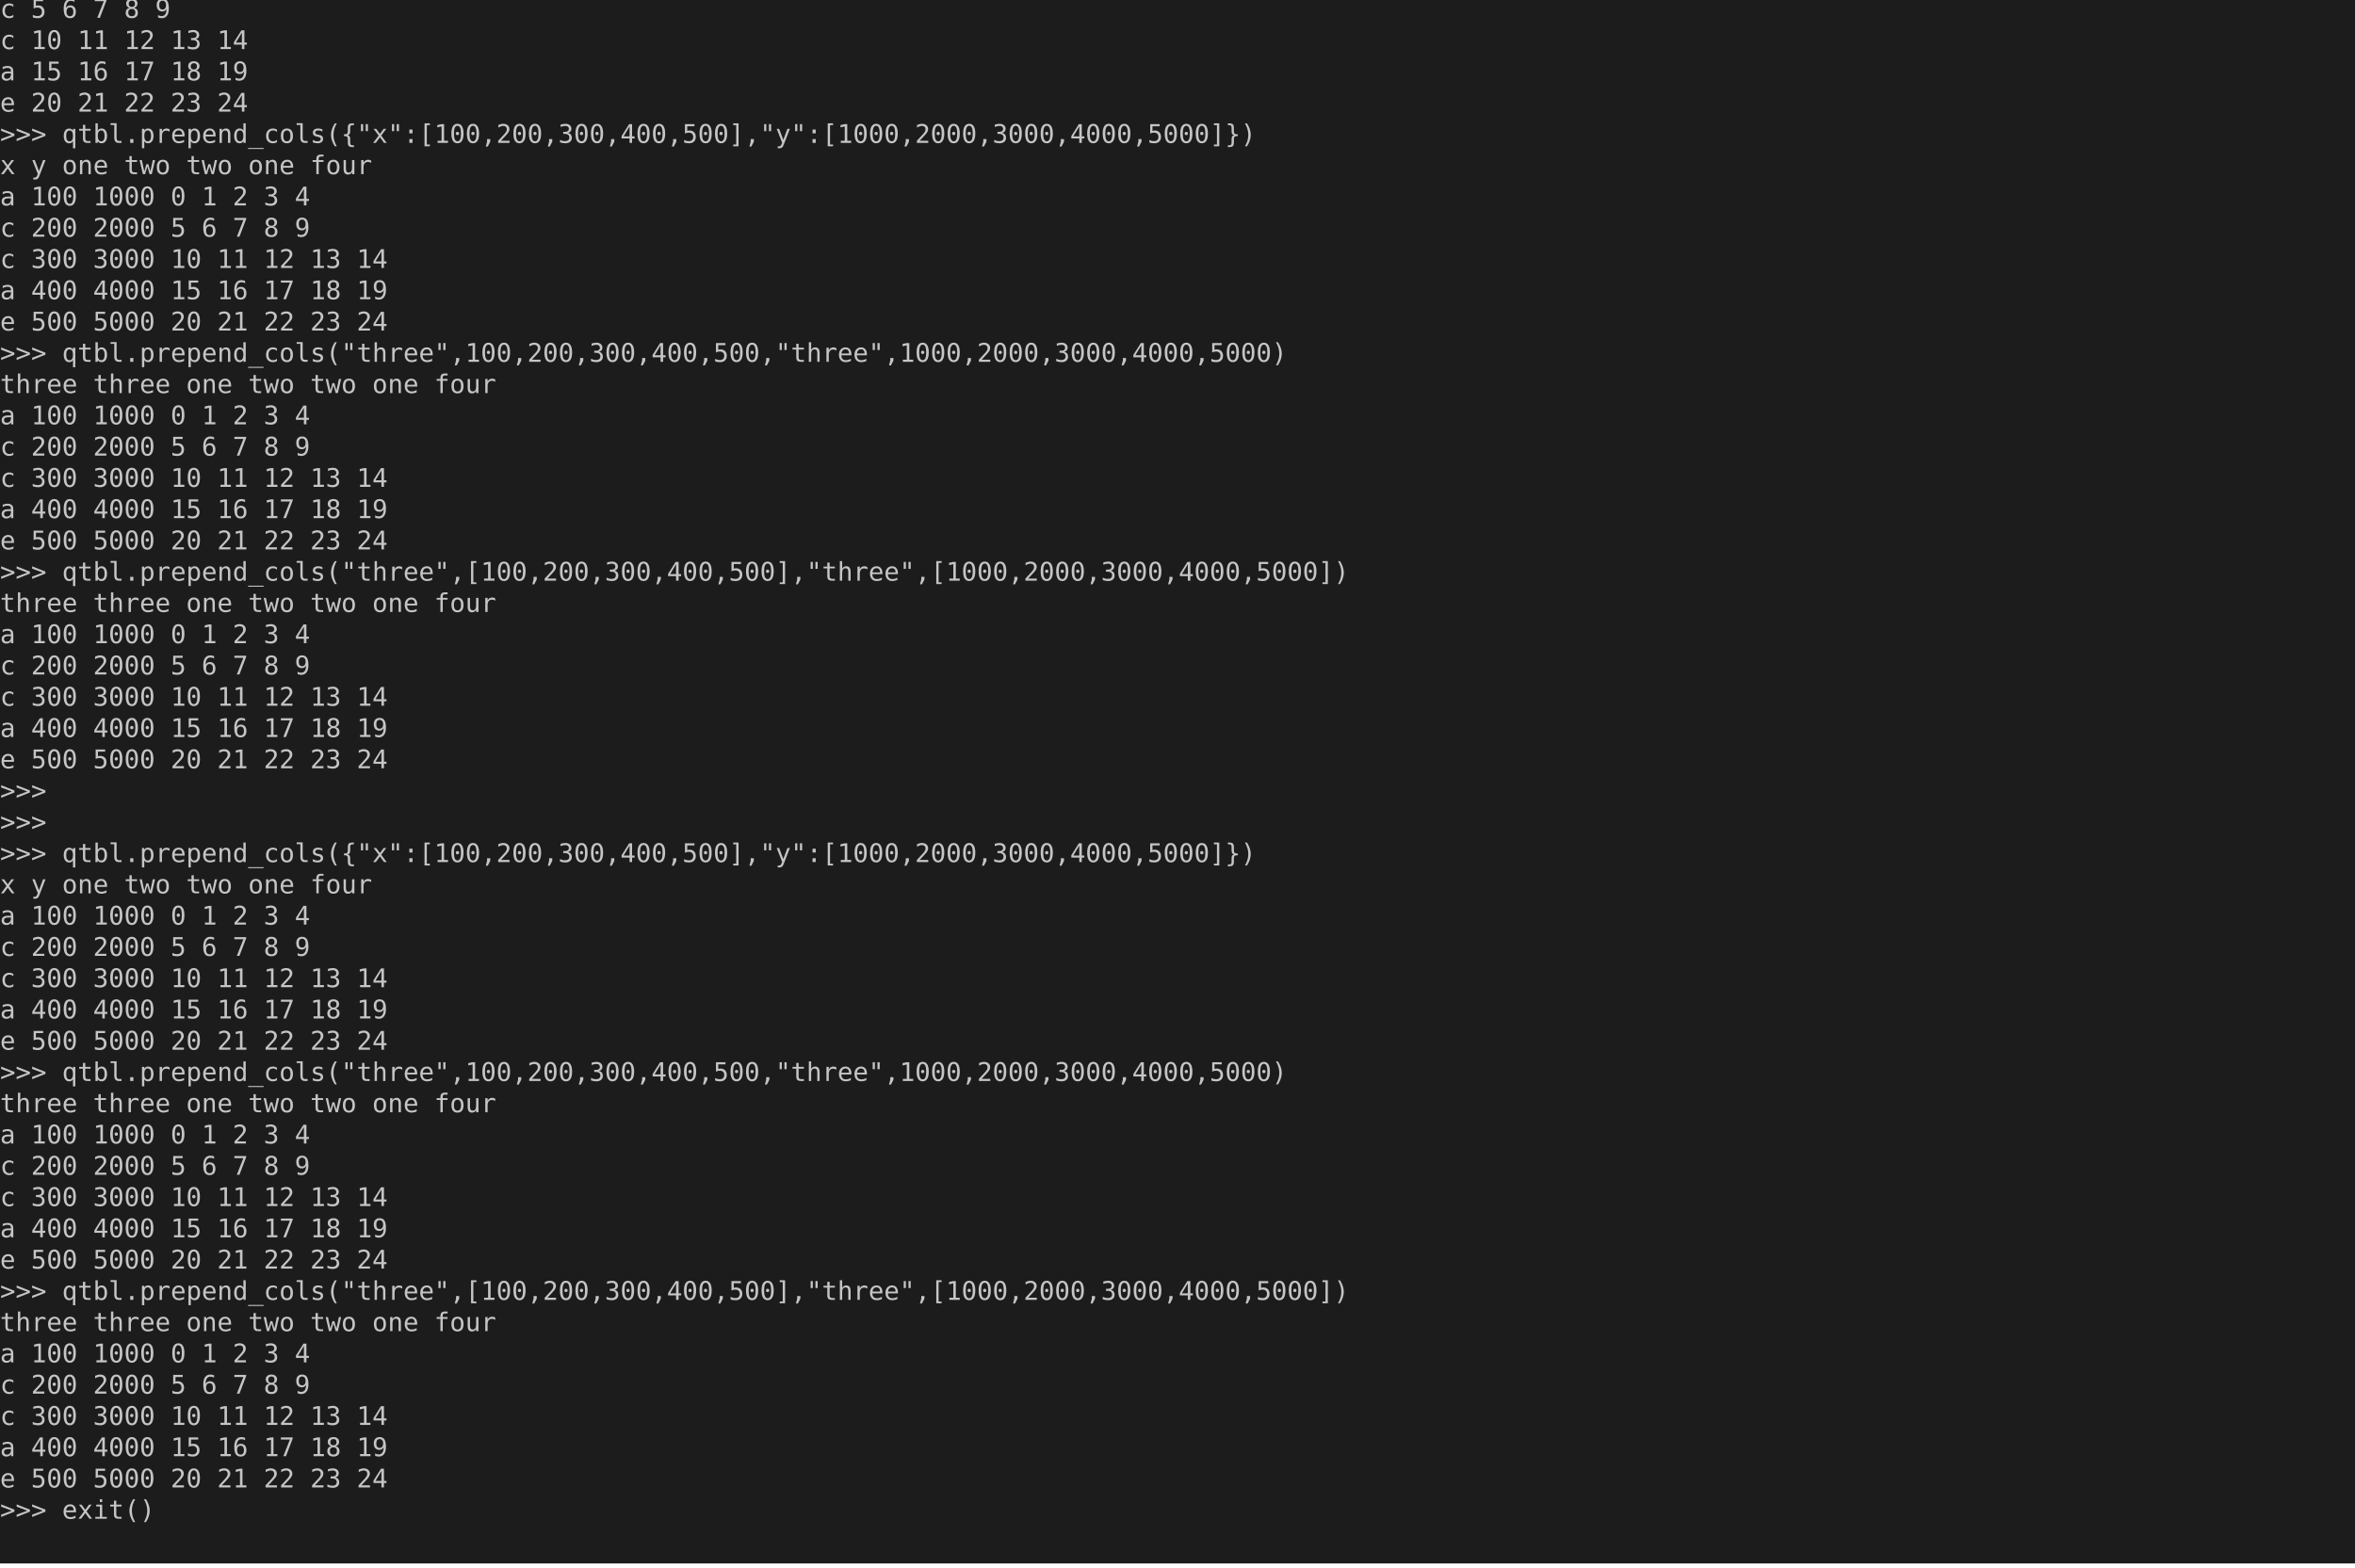
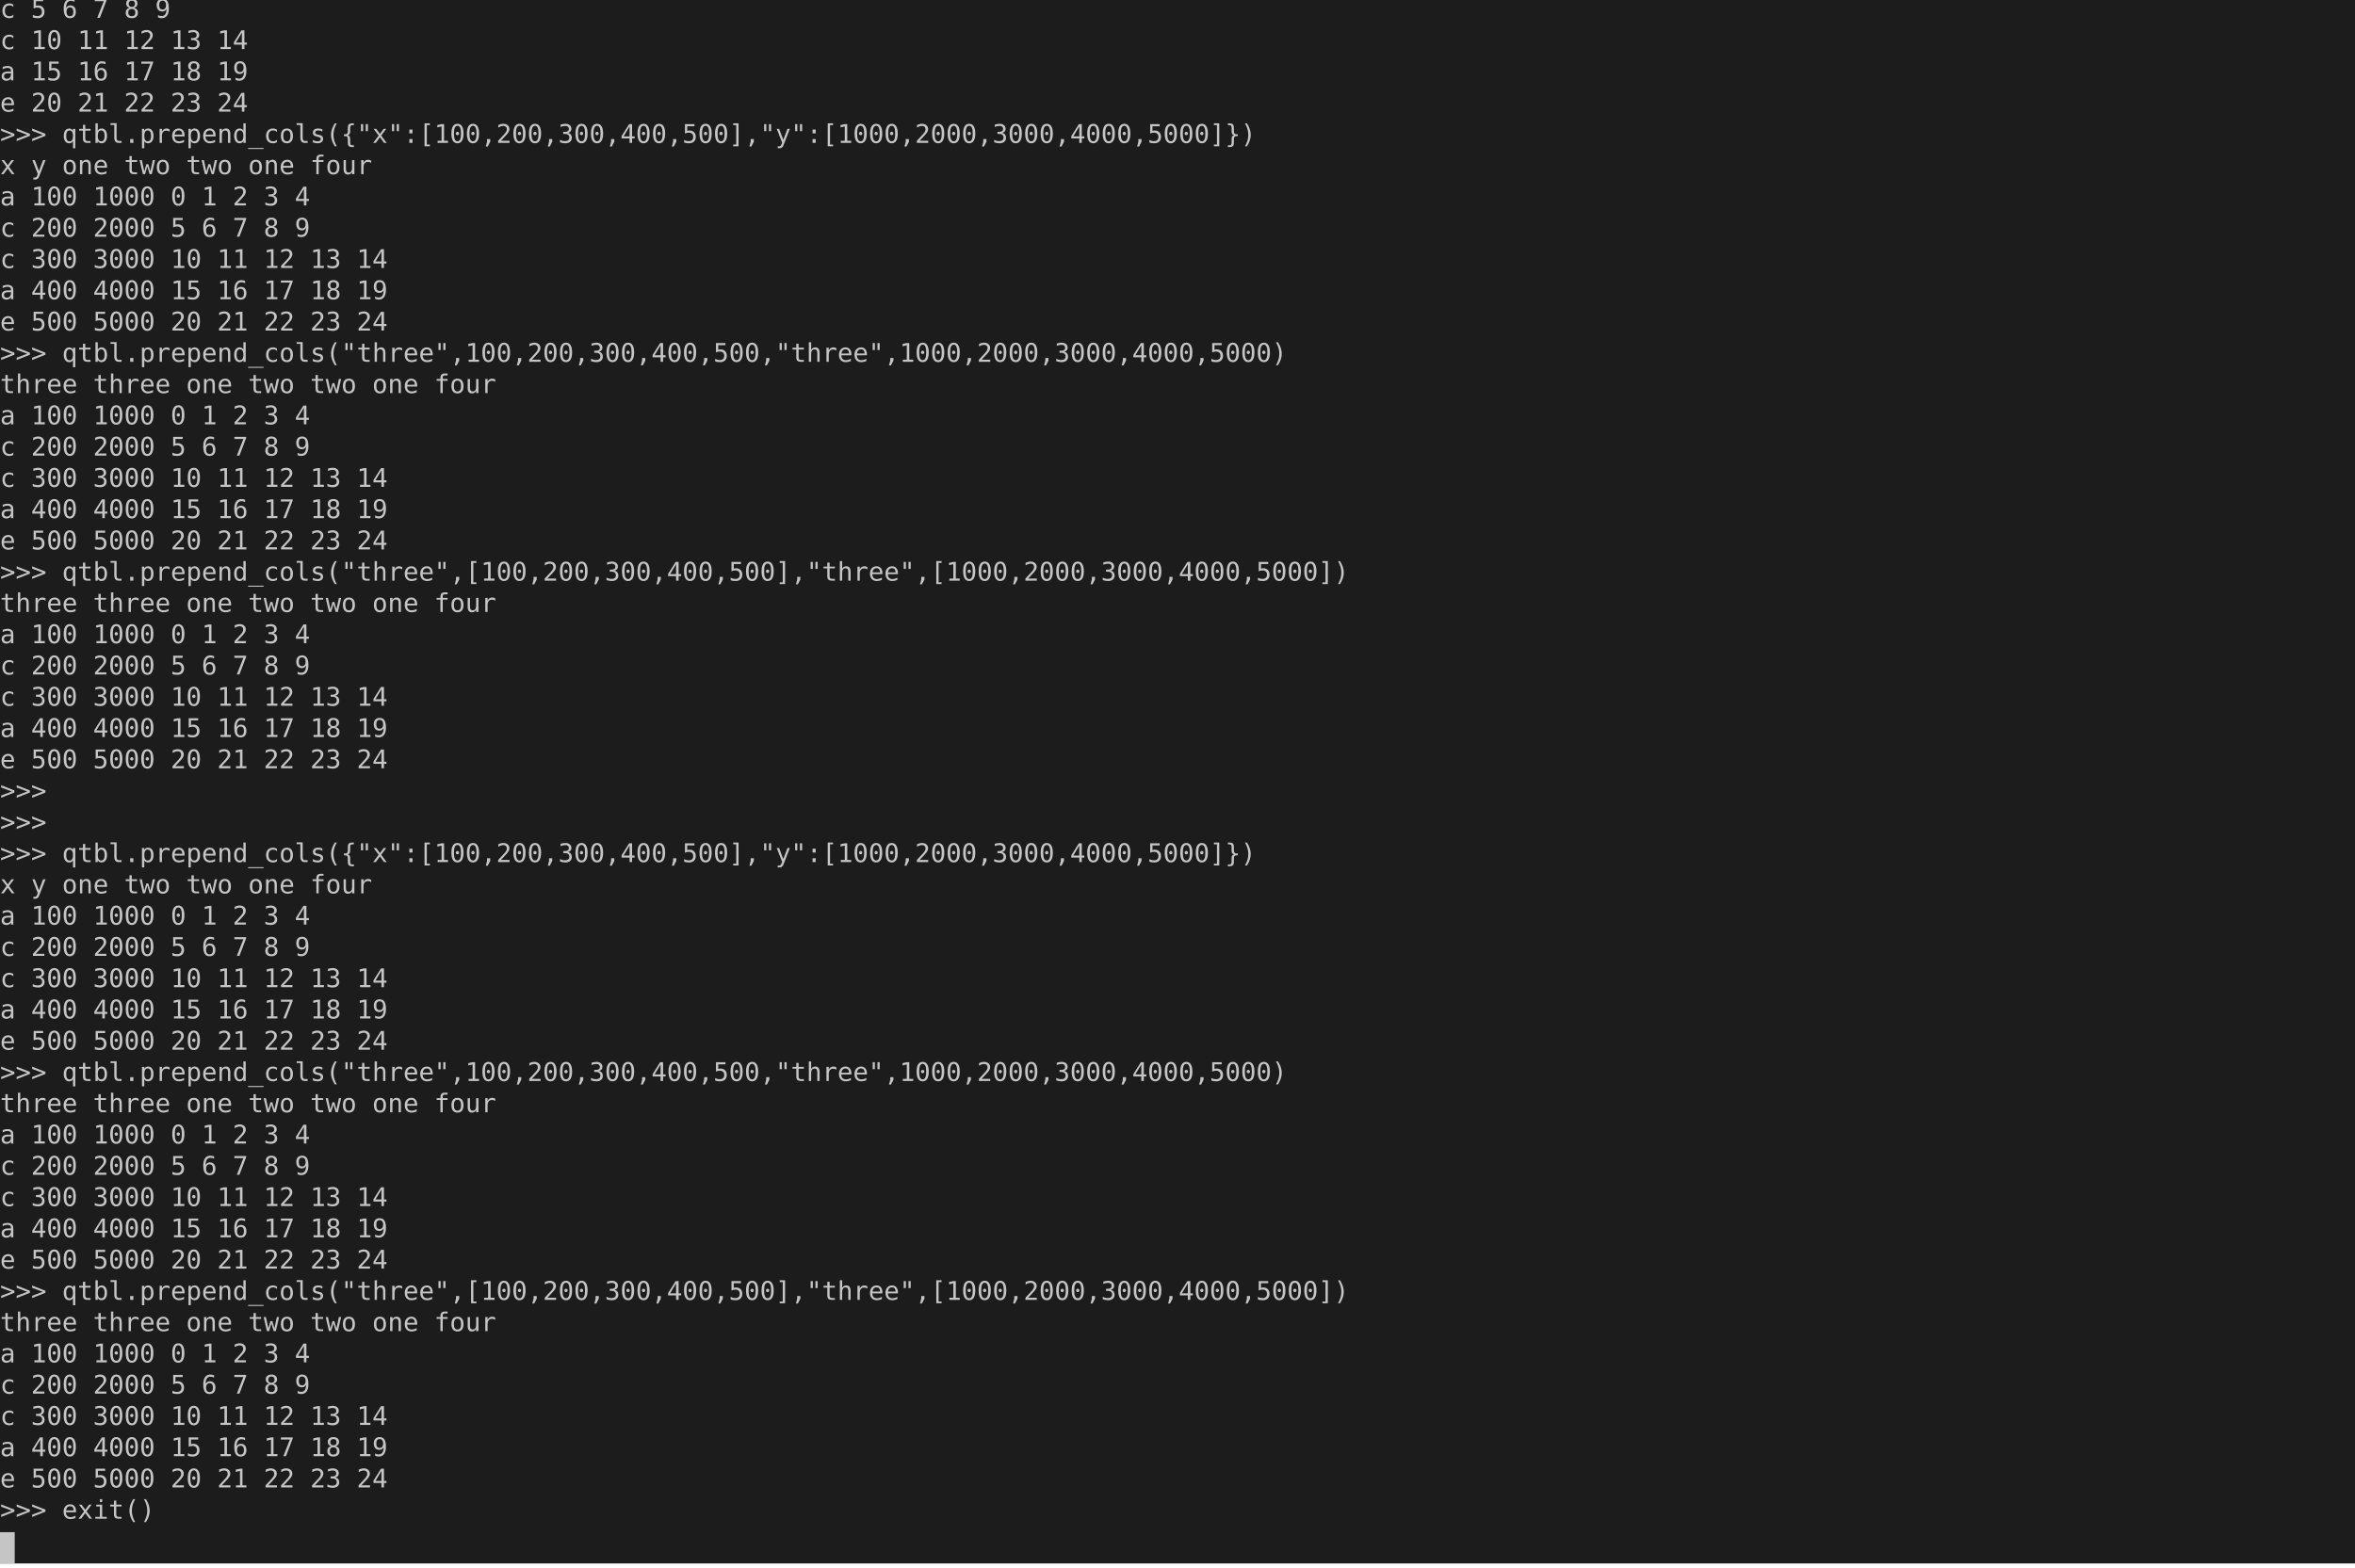
<svg xmlns="http://www.w3.org/2000/svg" xmlns:ns1="https://github.com/nbedos/termtosvg" xmlns:xlink="http://www.w3.org/1999/xlink" id="terminal" baseProfile="full" viewBox="0 0 1280 852" width="1280" version="1.1">
  <defs>
    <ns1:template_settings>
      <ns1:screen_geometry columns="160" rows="50" />
    </ns1:template_settings>
    <style type="text/css" id="generated-style">#screen {
                font-family: 'DejaVu Sans Mono', monospace;
                font-style: normal;
                font-size: 14px;
            }

        text {
            dominant-baseline: text-before-edge;
            white-space: pre;
        }</style>
    <style type="text/css" id="user-style">
            /* gjm8 color theme (source: https://terminal.sexy/) */
            .foreground {fill: #c5c5c5;}
            .background {fill: #1c1c1c;}
            .color0 {fill: #1c1c1c;}
            .color1 {fill: #ff005b;}
            .color2 {fill: #cee318;}
            .color3 {fill: #ffe755;}
            .color4 {fill: #048ac7;}
            .color5 {fill: #833c9f;}
            .color6 {fill: #0ac1cd;}
            .color7 {fill: #e5e5e5;}
            .color8 {fill: #1c1c1c;}
            .color9 {fill: #ff005b;}
            .color10 {fill: #cee318;}
            .color11 {fill: #ffe755;}
            .color12 {fill: #048ac7;}
            .color13 {fill: #833c9f;}
            .color14 {fill: #0ac1cd;}
            .color15 {fill: #e5e5e5;}
        </style>
  </defs>
  <svg id="screen" width="1280" viewBox="0 0 1280 850" preserveAspectRatio="xMidYMin meet">
    <rect class="background" height="100%" width="100%" x="0" y="0" />
    <defs>
      <g id="g1">
        <text class="foreground" textLength="216" x="0">c    5    6    7    8     9</text>
      </g>
      <g id="g2">
        <text class="foreground" textLength="216" x="0">c   10   11   12   13    14</text>
      </g>
      <g id="g3">
        <text class="foreground" textLength="216" x="0">a   15   16   17   18    19</text>
      </g>
      <g id="g4">
        <text class="foreground" textLength="216" x="0">e   20   21   22   23    24</text>
      </g>
      <g id="g5">
        <text class="foreground" textLength="648" x="0">&gt;&gt;&gt; qtbl.prepend_cols({"x":[100,200,300,400,500],"y":[1000,2000,3000,4000,5000]})</text>
      </g>
      <g id="g6">
        <text class="foreground" textLength="304" x="0">     x     y  one  two  two  one  four</text>
      </g>
      <g id="g7">
        <text class="foreground" textLength="304" x="0">a  100  1000    0    1    2    3     4</text>
      </g>
      <g id="g8">
        <text class="foreground" textLength="304" x="0">c  200  2000    5    6    7    8     9</text>
      </g>
      <g id="g9">
        <text class="foreground" textLength="304" x="0">c  300  3000   10   11   12   13    14</text>
      </g>
      <g id="g10">
        <text class="foreground" textLength="304" x="0">a  400  4000   15   16   17   18    19</text>
      </g>
      <g id="g11">
        <text class="foreground" textLength="304" x="0">e  500  5000   20   21   22   23    24</text>
      </g>
      <g id="g12">
        <text class="foreground" textLength="664" x="0">&gt;&gt;&gt; qtbl.prepend_cols("three",100,200,300,400,500,"three",1000,2000,3000,4000,5000)</text>
      </g>
      <g id="g13">
        <text class="foreground" textLength="328" x="0">   three  three  one  two  two  one  four</text>
      </g>
      <g id="g14">
        <text class="foreground" textLength="328" x="0">a    100   1000    0    1    2    3     4</text>
      </g>
      <g id="g15">
        <text class="foreground" textLength="328" x="0">c    200   2000    5    6    7    8     9</text>
      </g>
      <g id="g16">
        <text class="foreground" textLength="328" x="0">c    300   3000   10   11   12   13    14</text>
      </g>
      <g id="g17">
        <text class="foreground" textLength="328" x="0">a    400   4000   15   16   17   18    19</text>
      </g>
      <g id="g18">
        <text class="foreground" textLength="328" x="0">e    500   5000   20   21   22   23    24</text>
      </g>
      <g id="g19">
        <text class="foreground" textLength="696" x="0">&gt;&gt;&gt; qtbl.prepend_cols("three",[100,200,300,400,500],"three",[1000,2000,3000,4000,5000])</text>
      </g>
      <g id="g20">
        <text class="foreground" textLength="32" x="0">&gt;&gt;&gt; </text>
      </g>
      <g id="g21">
        <text class="foreground" textLength="80" x="0">&gt;&gt;&gt; exit()</text>
      </g>
+       <g id="g22">
+         <text class="background" textLength="8" x="0"> </text>
+       </g>
    </defs>
    <g>
      <use y="0" xlink:href="#g1" />
      <use y="17" xlink:href="#g2" />
      <use y="34" xlink:href="#g3" />
      <use y="51" xlink:href="#g4" />
      <use y="68" xlink:href="#g5" />
      <use y="85" xlink:href="#g6" />
      <use y="102" xlink:href="#g7" />
      <use y="119" xlink:href="#g8" />
      <use y="136" xlink:href="#g9" />
      <use y="153" xlink:href="#g10" />
      <use y="170" xlink:href="#g11" />
      <use y="187" xlink:href="#g12" />
      <use y="204" xlink:href="#g13" />
      <use y="221" xlink:href="#g14" />
      <use y="238" xlink:href="#g15" />
      <use y="255" xlink:href="#g16" />
      <use y="272" xlink:href="#g17" />
      <use y="289" xlink:href="#g18" />
      <use y="306" xlink:href="#g19" />
      <use y="323" xlink:href="#g13" />
      <use y="340" xlink:href="#g14" />
      <use y="357" xlink:href="#g15" />
      <use y="374" xlink:href="#g16" />
      <use y="391" xlink:href="#g17" />
      <use y="408" xlink:href="#g18" />
      <use y="425" xlink:href="#g20" />
      <use y="442" xlink:href="#g20" />
      <use y="459" xlink:href="#g5" />
      <use y="476" xlink:href="#g6" />
      <use y="493" xlink:href="#g7" />
      <use y="510" xlink:href="#g8" />
      <use y="527" xlink:href="#g9" />
      <use y="544" xlink:href="#g10" />
      <use y="561" xlink:href="#g11" />
      <use y="578" xlink:href="#g12" />
      <use y="595" xlink:href="#g13" />
      <use y="612" xlink:href="#g14" />
      <use y="629" xlink:href="#g15" />
      <use y="646" xlink:href="#g16" />
      <use y="663" xlink:href="#g17" />
      <use y="680" xlink:href="#g18" />
      <use y="697" xlink:href="#g19" />
      <use y="714" xlink:href="#g13" />
      <use y="731" xlink:href="#g14" />
      <use y="748" xlink:href="#g15" />
      <use y="765" xlink:href="#g16" />
      <use y="782" xlink:href="#g17" />
      <use y="799" xlink:href="#g18" />
      <use y="816" xlink:href="#g21" />
+       <rect class="foreground" height="17" width="8" x="0" y="833" />
+       <use y="833" xlink:href="#g22" />
    </g>
  </svg>
</svg>
